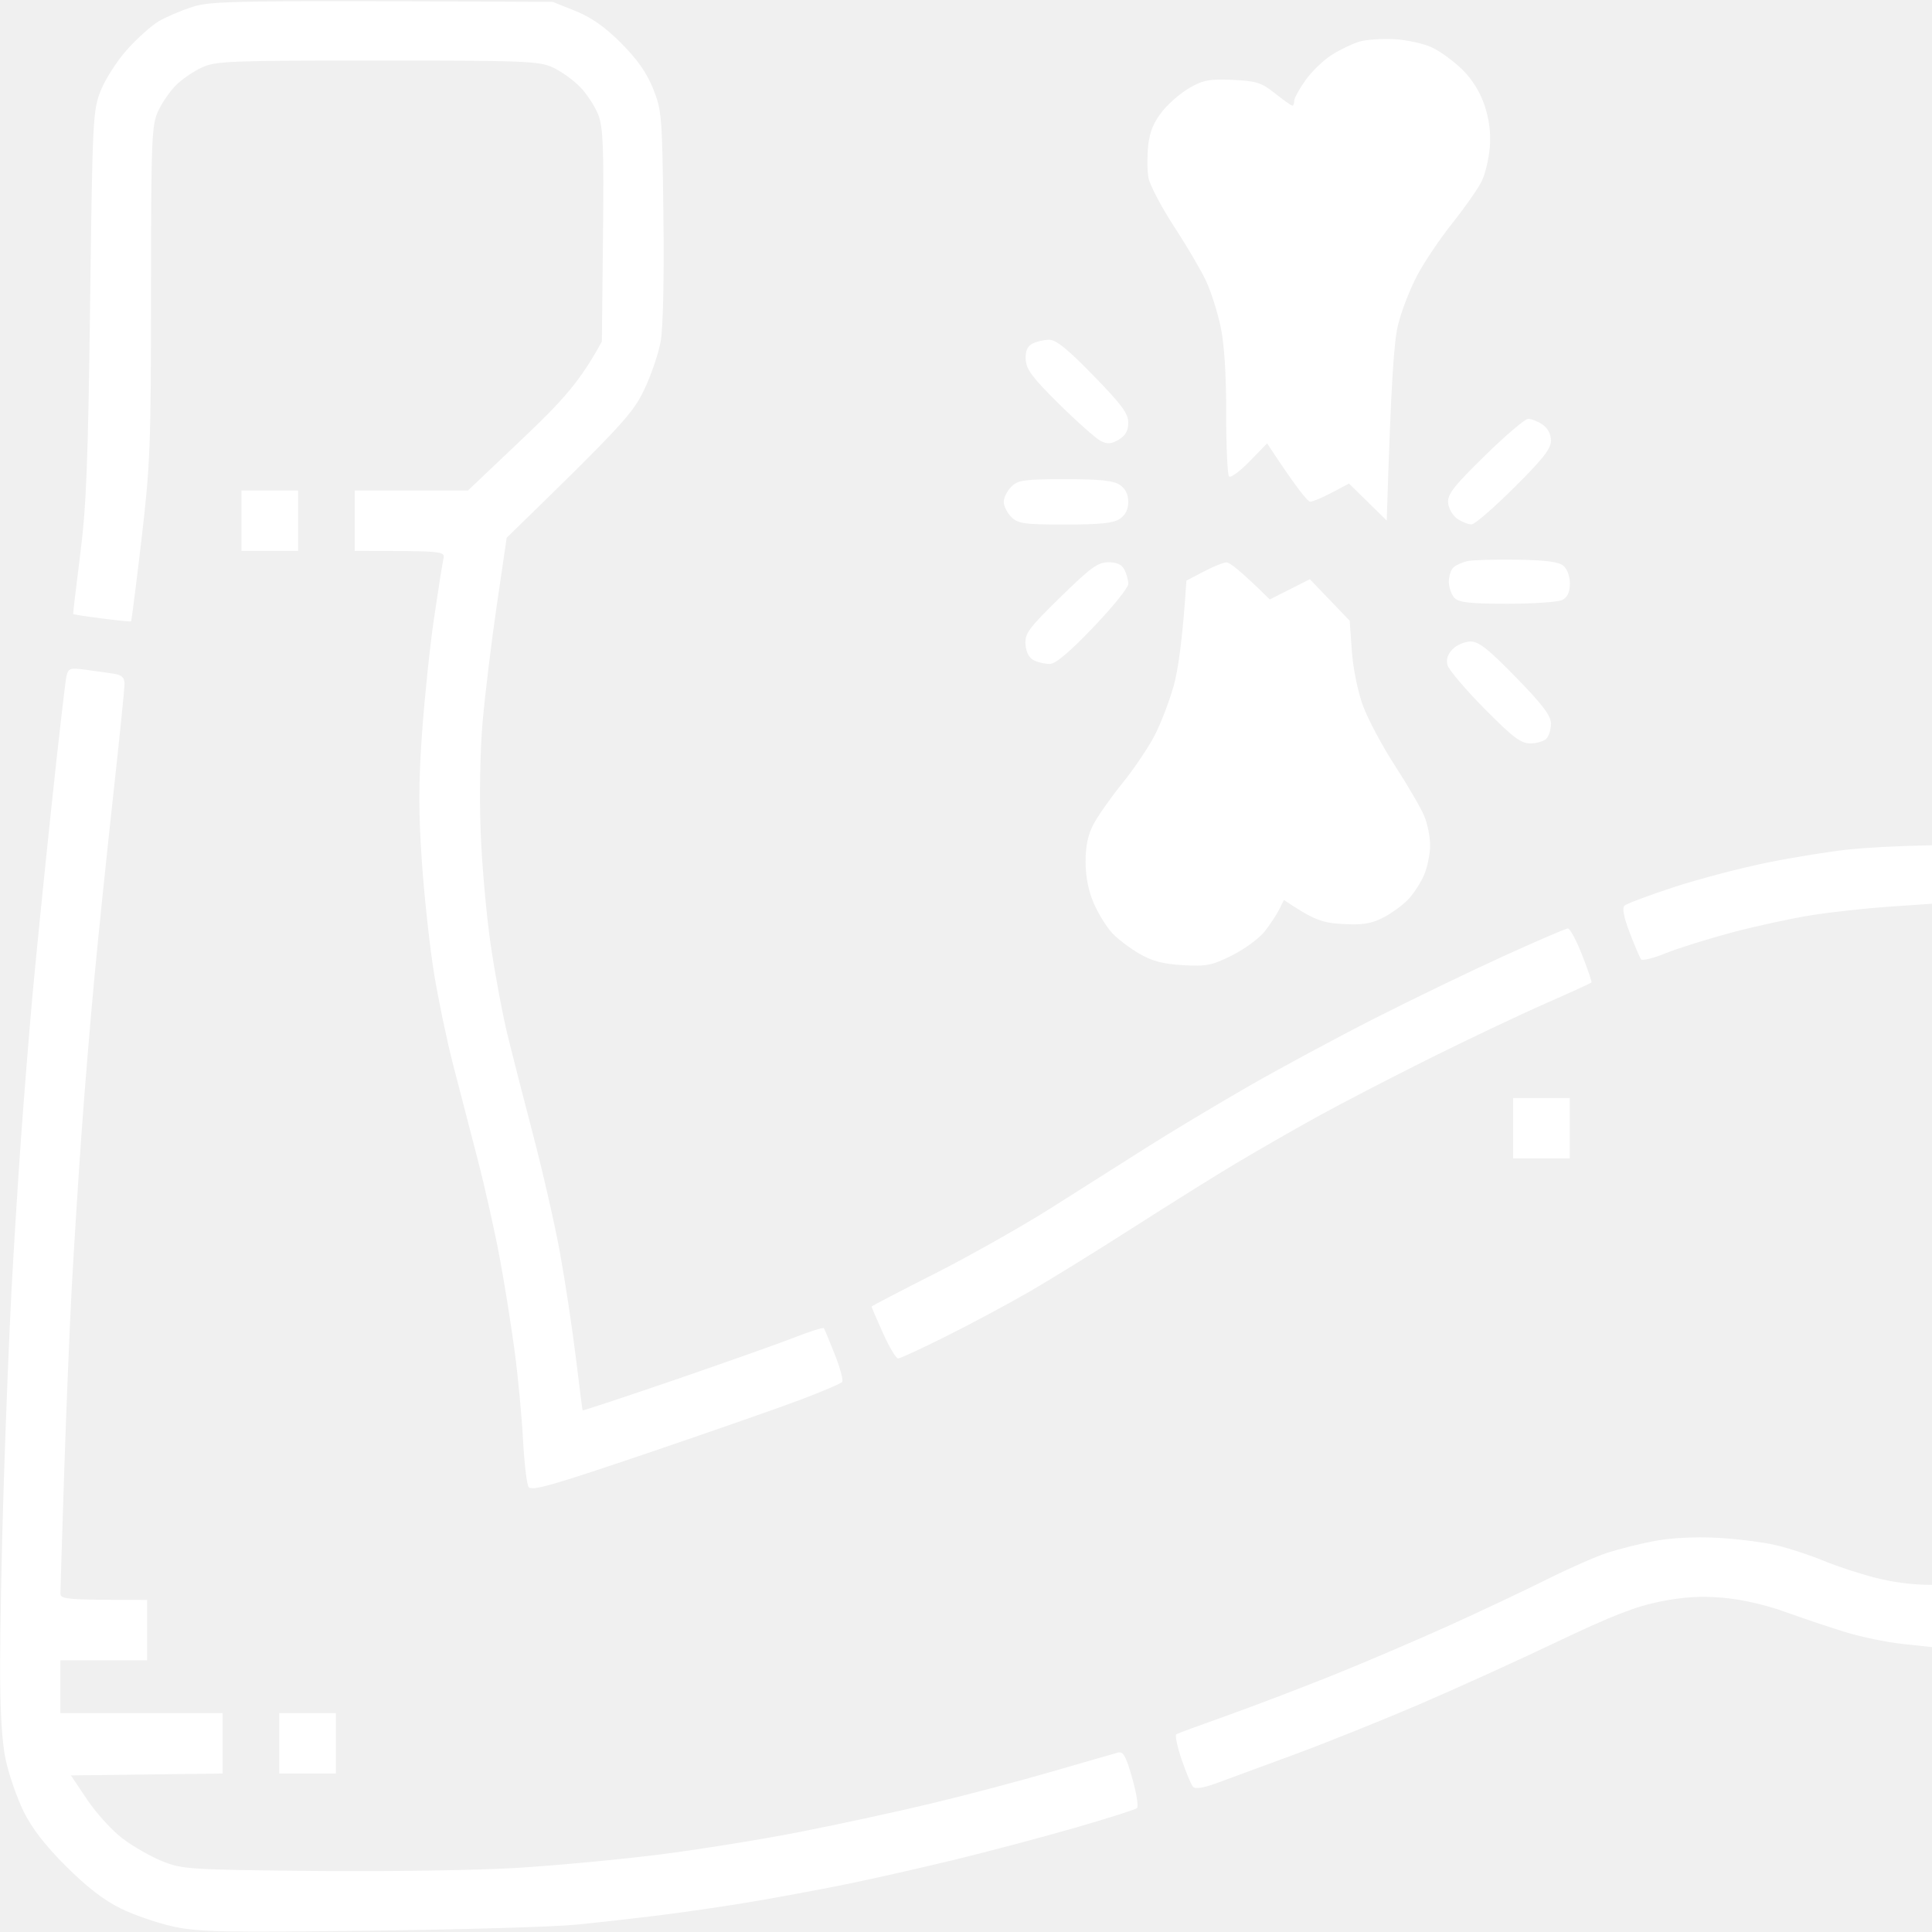
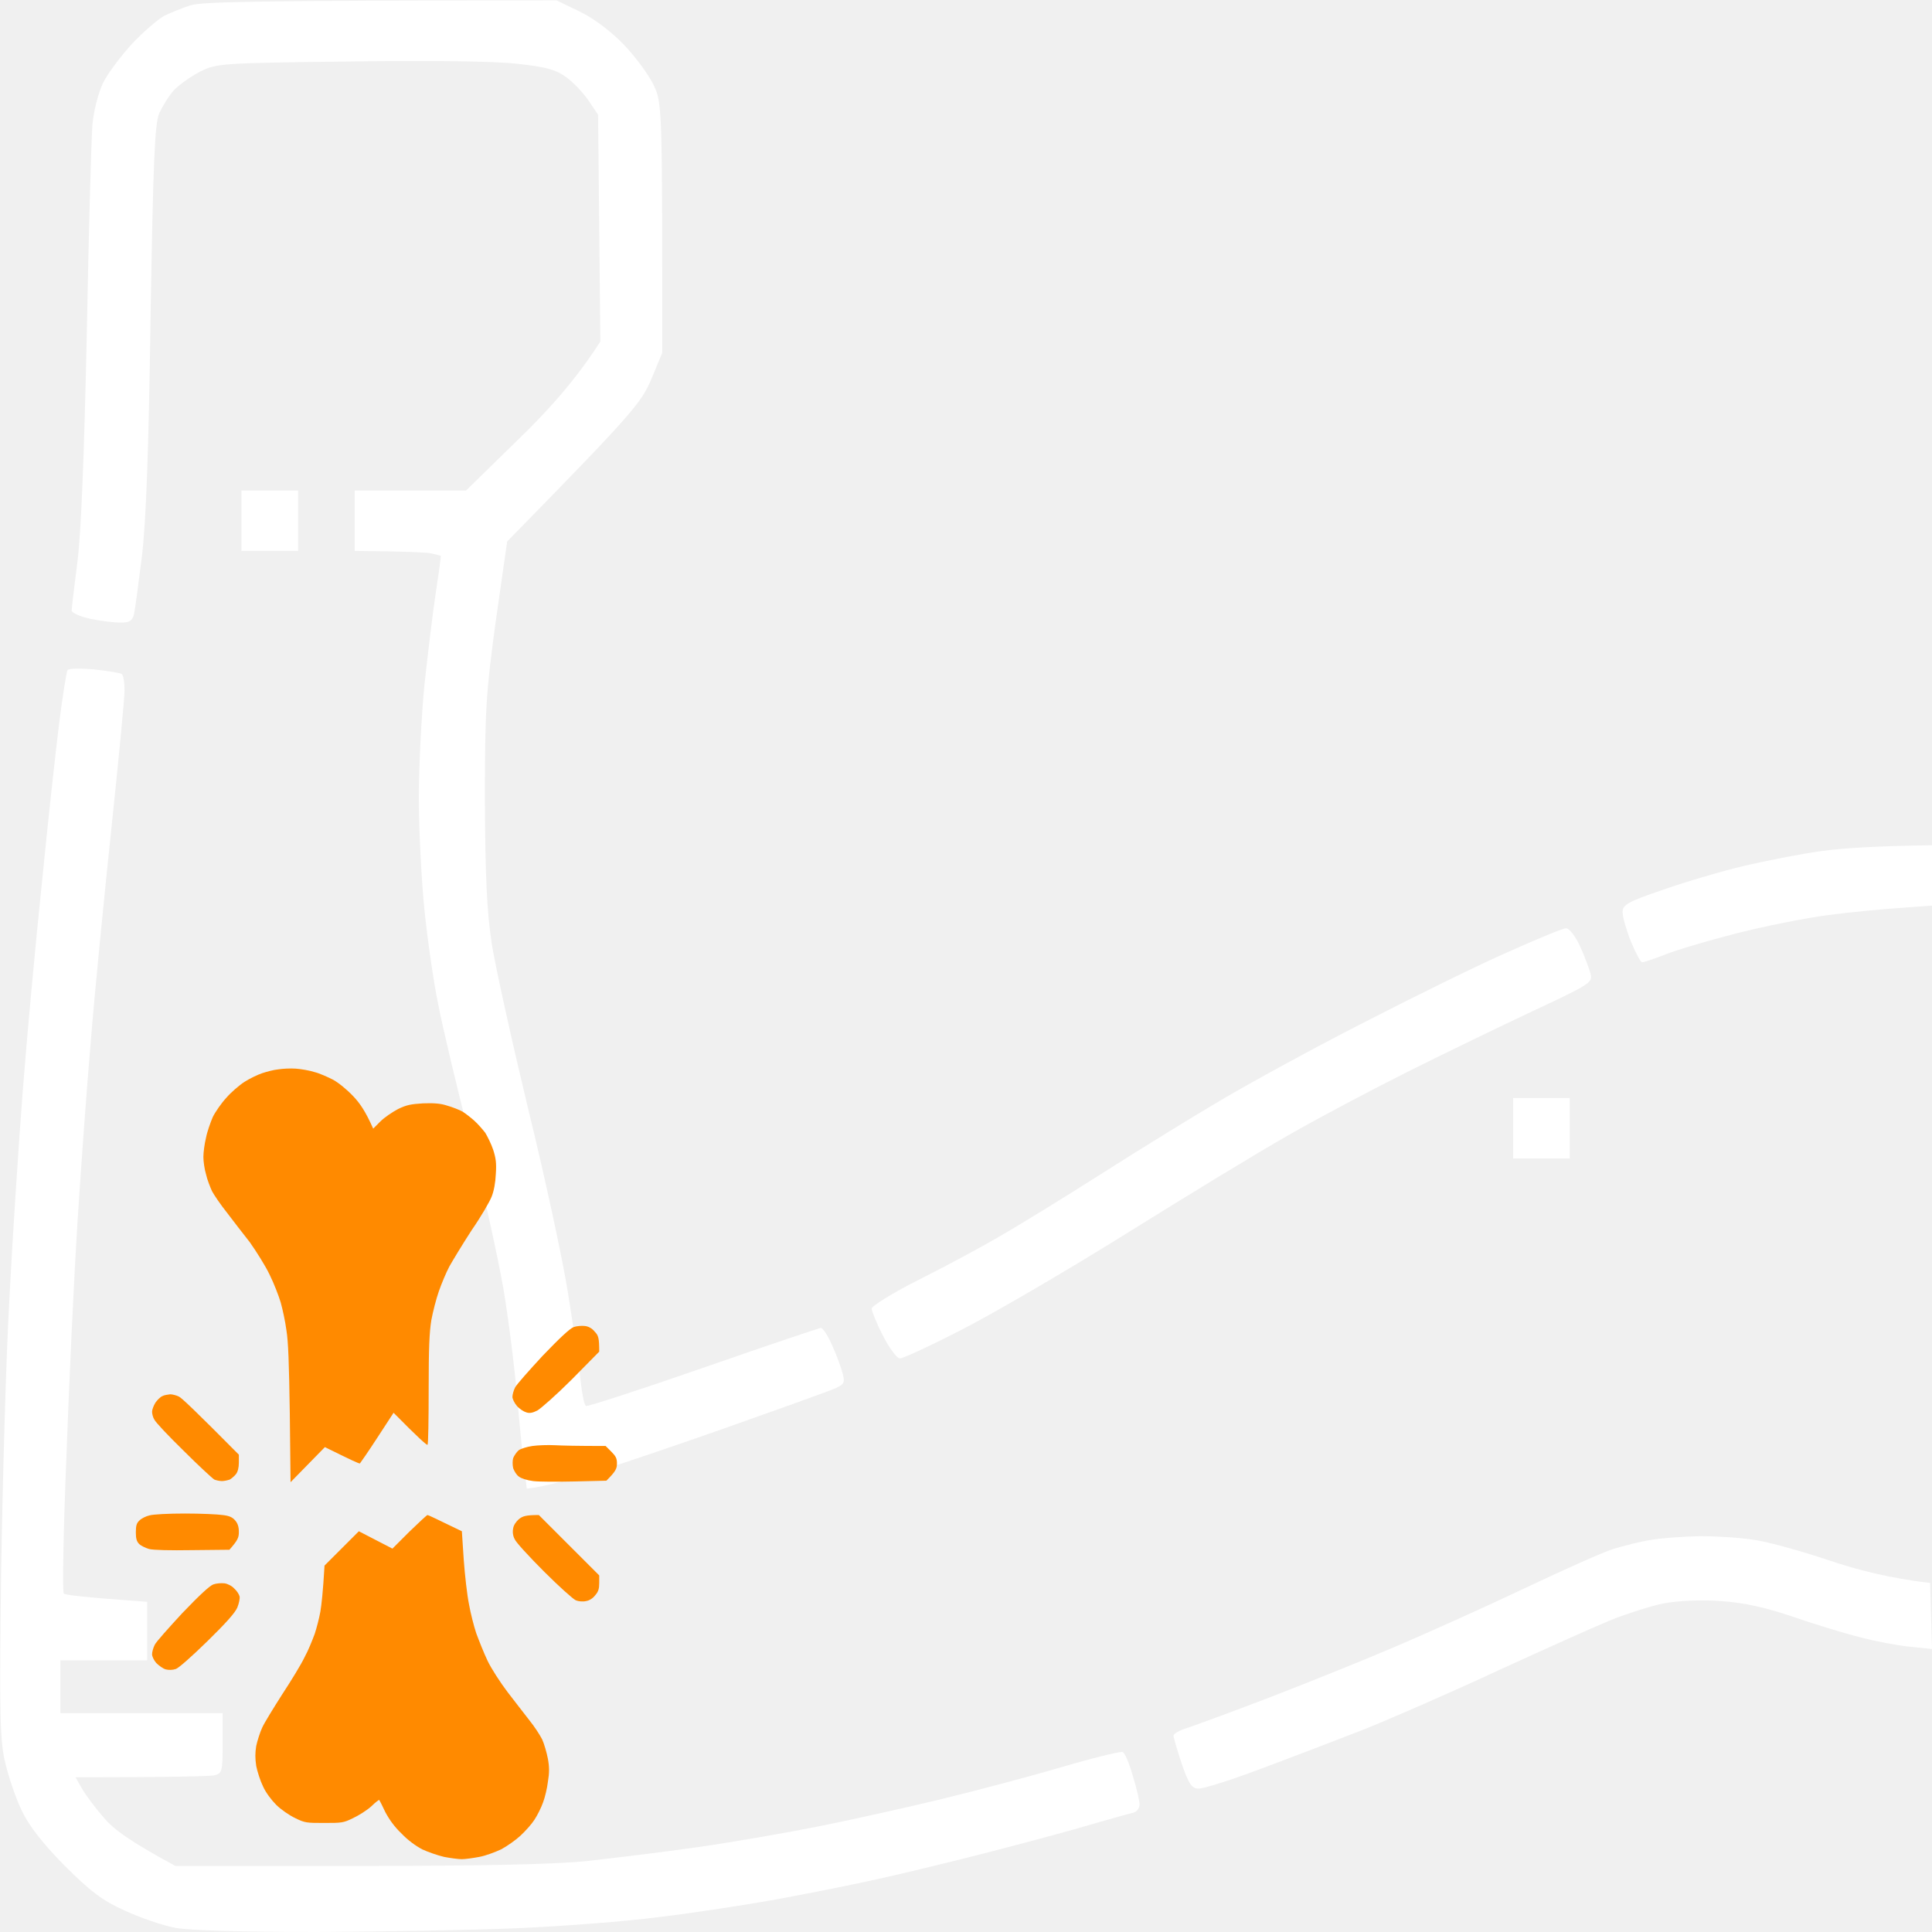
<svg xmlns="http://www.w3.org/2000/svg" version="1.2" viewBox="0 0 512 512" width="512" height="512">
-   <style>
- 		.s0 { fill: #ffffff } 
- 	</style>
-   <path id="Path 0" fill-rule="evenodd" class="s0" d="m146.5 0.5l6 2.41c4.23 1.7 7.8 4.21 12.09 8.5 4.3 4.31 6.79 7.85 8.49 12.09 2.29 5.73 2.41 7.22 2.73 33.5 0.21 16.71-0.08 29.85-0.73 33.5-0.59 3.3-2.6 9.15-4.47 13-2.93 6.05-5.64 9.18-36.33 39l-2.64 18c-1.45 9.9-3.14 23.85-3.76 31-0.65 7.49-0.86 19.78-0.5 29 0.34 8.8 1.54 22.3 2.68 30 1.13 7.7 3.1 18.27 4.38 23.5 1.27 5.23 4.38 17.38 6.9 27 2.53 9.63 5.7 23.57 7.06 31 1.35 7.43 3.23 19.8 4.17 27.5 0.94 7.7 1.76 14.12 1.82 14.26 0.06 0.14 11.14-3.52 24.61-8.14 13.47-4.63 27.76-9.69 31.75-11.26 3.99-1.57 7.41-2.63 7.59-2.36 0.19 0.27 1.5 3.43 2.91 7 1.42 3.57 2.28 6.84 1.92 7.25-0.37 0.42-5.17 2.47-10.67 4.56-5.5 2.09-23.86 8.5-40.8 14.25-25.95 8.8-30.93 10.2-31.65 8.94-0.47-0.82-1.12-6.45-1.45-12.5-0.32-6.05-1.29-16.4-2.16-23-0.86-6.6-2.65-17.85-3.98-25-1.33-7.15-4-19.07-5.94-26.5-1.94-7.43-4.86-18.68-6.48-25-1.63-6.32-3.88-17.13-5.01-24-1.12-6.87-2.57-20.15-3.22-29.5-0.91-13.11-0.9-20.89 0.02-34 0.65-9.35 2.08-23.07 3.17-30.5 1.09-7.43 2.21-14.51 2.49-15.75 0.51-2.24 0.44-2.25-23.49-2.25v-16h30l14.49-13.75c10.71-10.16 15.34-15.31 21.01-25.75l0.3-28c0.25-23.17 0.04-28.69-1.22-32-0.84-2.2-3-5.53-4.8-7.4-1.8-1.87-5.08-4.22-7.28-5.23-3.67-1.68-7.47-1.83-46.5-1.83-39.11 0-42.82 0.15-46.5 1.84-2.2 1.01-5.3 3.14-6.89 4.73-1.59 1.59-3.72 4.69-4.73 6.89-1.69 3.69-1.84 7.46-1.86 48-0.01 40.6-0.21 45.66-2.53 65.5-1.39 11.82-2.63 21.58-2.76 21.68-0.12 0.1-3.61-0.25-7.73-0.78-4.13-0.53-7.55-1.06-7.61-1.18-0.06-0.12 0.78-7.19 1.86-15.72 1.63-12.79 2.09-24.41 2.63-66.5 0.63-49.16 0.73-51.2 2.82-56.5 1.2-3.02 4.34-7.91 6.99-10.86 2.64-2.95 6.38-6.31 8.31-7.46 1.92-1.15 5.97-2.89 9-3.85 4.96-1.59 9.94-1.74 95.5-1.33zm-123.67 177.01c2.57 0.34 5.91 0.81 7.42 1.05 2.06 0.33 2.75 1.01 2.75 2.69 0 1.24-1.33 14.4-2.97 29.25-1.63 14.85-3.87 36.45-4.96 48-1.09 11.55-2.68 30.68-3.51 42.5-0.84 11.82-1.99 30.05-2.56 40.5-0.56 10.45-1.46 32.5-2 49-0.54 16.5-0.98 30.79-0.99 31.75-0.01 1.57 1.2 1.75 22.99 1.75v16h-23v14h43v16l-40.21 0.5 4.35 6.48c2.4 3.57 6.61 8.18 9.36 10.26 2.75 2.08 7.47 4.78 10.5 6 5.25 2.13 7.06 2.25 40 2.58 18.97 0.19 43.05-0.16 53.5-0.78 10.45-0.63 27.55-2.22 38-3.54 10.45-1.31 27.32-4.02 37.5-6.02 10.18-1.99 25.93-5.41 35-7.59 9.07-2.17 23.48-5.98 32-8.46 8.52-2.48 16.29-4.71 17.25-4.97 1.43-0.37 2.13 0.88 3.81 6.79 1.13 3.99 1.69 7.56 1.25 7.93-0.45 0.38-7.79 2.7-16.31 5.17-8.52 2.46-22.93 6.29-32 8.5-9.08 2.2-22.13 5.15-29 6.54-6.88 1.39-17.9 3.44-24.5 4.55-6.6 1.12-17.4 2.71-24 3.54-6.6 0.83-16.95 2-23 2.59-6.05 0.59-30.8 1.3-55 1.59-38.18 0.46-44.99 0.32-51.5-1.09-4.13-0.89-10.43-3.05-14-4.8-4.48-2.2-8.99-5.68-14.54-11.23-5.55-5.55-9.03-10.05-11.23-14.54-1.74-3.57-3.85-9.65-4.69-13.5-1.03-4.78-1.51-12.71-1.51-25 0-9.9 0.43-31.73 0.97-48.5 0.53-16.77 1.44-39.5 2.02-50.5 0.58-11 1.72-29.23 2.52-40.5 0.81-11.27 2.16-28.15 3-37.5 0.84-9.35 3.1-31.85 5.02-50 1.92-18.15 3.75-34.04 4.05-35.31 0.51-2.12 0.93-2.25 5.22-1.68zm489.17 46.49l0.01 15.5-11.25 0.77c-6.19 0.42-15.54 1.44-20.76 2.28-5.23 0.83-14.68 2.88-21 4.56-6.33 1.69-14.2 4.15-17.5 5.48-3.3 1.33-6.27 2.07-6.59 1.66-0.33-0.41-1.68-3.57-3-7.03-1.59-4.14-2.07-6.59-1.41-7.21 0.55-0.51 6.4-2.71 13-4.88 6.6-2.17 17.85-5.12 25-6.56 7.15-1.44 16.82-2.99 21.5-3.46 4.67-0.46 11.54-0.9 22-1.11zm-57 183.53c5.22 0.27 12.31 1.16 15.75 1.98 3.44 0.82 9.06 2.66 12.5 4.1 3.44 1.44 9.62 3.47 13.75 4.51 4.12 1.05 9.19 1.9 15 1.88l0.02 16.5-7.76-0.83c-4.27-0.46-11.14-1.88-15.26-3.16-4.13-1.27-11.33-3.69-16-5.37-5.21-1.88-11.59-3.32-16.5-3.73-5.8-0.49-10.34-0.21-16.5 1.01-6.52 1.29-12.92 3.79-27.5 10.74-10.45 4.98-26.88 12.44-36.5 16.57-9.63 4.13-24.48 10.09-33 13.24-8.53 3.16-17.86 6.6-20.74 7.64-3.43 1.24-5.54 1.55-6.12 0.89-0.48-0.55-1.84-3.81-3.01-7.25-1.17-3.44-1.79-6.44-1.38-6.67 0.41-0.23 6.37-2.43 13.25-4.87 6.87-2.45 19.47-7.25 28-10.67 8.52-3.42 22.47-9.38 31-13.24 8.52-3.86 20.22-9.38 26-12.27 5.77-2.89 12.97-6.05 16-7.04 3.02-0.98 8.65-2.39 12.5-3.12 4.28-0.81 10.69-1.14 16.5-0.84zm-85.5-397.15c3.3 0.18 7.8 1.17 10 2.2 2.2 1.03 5.83 3.69 8.07 5.9 2.64 2.62 4.69 5.94 5.88 9.52 1.21 3.68 1.67 7.32 1.37 11-0.25 3.02-1.21 7.07-2.14 9-0.93 1.92-4.39 6.87-7.68 11-3.3 4.12-7.54 10.42-9.44 14-1.89 3.57-4.16 9.42-5.04 13-1.08 4.38-1.84 13.93-3.02 51.95l-10-9.8-4.5 2.38c-2.48 1.31-5.06 2.4-5.75 2.42-0.69 0.03-3.55-3.44-11.45-15.45l-4.65 4.77c-2.56 2.63-5 4.43-5.43 4-0.43-0.42-0.77-7.97-0.77-16.77 0.01-10.49-0.5-18.41-1.49-23-0.82-3.85-2.54-9.25-3.82-12-1.28-2.75-5.11-9.28-8.52-14.5-3.41-5.23-6.47-11.08-6.79-13-0.32-1.93-0.34-5.75-0.04-8.5 0.39-3.54 1.46-6.15 3.66-8.91 1.71-2.15 5.01-5 7.33-6.33 3.59-2.05 5.28-2.36 11.37-2.09 6.3 0.29 7.63 0.71 11.25 3.58 2.25 1.79 4.32 3.25 4.6 3.25 0.27 0 0.49-0.56 0.47-1.25-0.01-0.69 1.34-3.16 3-5.5 1.67-2.34 4.83-5.38 7.03-6.75 2.2-1.38 5.46-2.94 7.25-3.47 1.79-0.53 5.95-0.82 9.25-0.65zm-91.5 79.66c1.86-0.02 4.88 2.42 11.75 9.47 7.5 7.7 9.25 10.06 9.25 12.49 0 2.13-0.72 3.43-2.5 4.5-1.94 1.16-3 1.25-4.75 0.39-1.24-0.61-6.19-5-11.01-9.75-7.12-7.03-8.78-9.24-8.92-11.84-0.11-2.25 0.41-3.5 1.76-4.22 1.06-0.56 3.04-1.03 4.42-1.04zm126.98 20.95c0.84 0 2.53 0.67 3.77 1.5 1.41 0.95 2.26 2.54 2.27 4.26 0.02 2.16-2.07 4.83-9.75 12.46-5.37 5.35-10.45 9.74-11.27 9.76-0.83 0.03-2.51-0.63-3.75-1.46-1.26-0.85-2.35-2.71-2.48-4.24-0.2-2.27 1.45-4.39 9.73-12.5 5.48-5.37 10.65-9.77 11.48-9.78zm-122.73 16c9.27 0 12.8 0.36 14.5 1.5q2.25 1.51 2.25 4.51 0 3-2.25 4.51c-1.7 1.14-5.23 1.5-14.5 1.5-10.91-0.01-12.47-0.23-14.25-2.01-1.1-1.1-2-2.9-2-4 0-1.1 0.9-2.9 2-4 1.78-1.78 3.34-2 14.25-2.01zm-218.25 3.01h15v16h-15zm338.1 18.33c7.81 0.13 11.04 0.56 12.29 1.67 0.97 0.85 1.68 2.9 1.65 4.75-0.03 2.22-0.67 3.57-2.04 4.25-1.1 0.55-7.63 1-14.5 1-9.78 0-12.83-0.33-14-1.5-0.83-0.83-1.52-2.74-1.54-4.25-0.03-1.51 0.53-3.27 1.25-3.9 0.71-0.64 2.41-1.39 3.79-1.67 1.37-0.28 7.27-0.44 13.1-0.35zm-108.37 0.67c2.27 0 3.58 0.61 4.27 2 0.55 1.1 1.01 2.79 1.02 3.75 0.01 0.96-4.15 6.12-9.25 11.45-6.22 6.52-10.01 9.72-11.52 9.75-1.24 0.03-3.15-0.4-4.25-0.95-1.28-0.64-2.08-2.16-2.23-4.23-0.21-2.88 0.8-4.25 9.23-12.5 8.04-7.87 9.95-9.27 12.73-9.27zm31.27 0.03c0.82-0.03 3.75 2.17 11.5 9.83l10.63-5.36 10.55 11 0.57 8c0.32 4.61 1.57 10.75 2.94 14.5 1.31 3.57 5.15 10.77 8.54 16 3.39 5.22 6.86 11.19 7.71 13.25 0.86 2.06 1.56 5.55 1.56 7.75 0 2.2-0.7 5.69-1.55 7.75-0.86 2.06-2.77 5.03-4.25 6.59-1.49 1.56-4.5 3.76-6.7 4.87-3.14 1.6-5.43 1.95-10.66 1.66-5.38-0.3-7.53-0.95-15.59-6.37l-1.24 2.5c-0.68 1.37-2.42 4.01-3.87 5.85-1.45 1.84-5.34 4.69-8.64 6.34-5.33 2.66-6.78 2.95-13 2.59-5.21-0.3-8.15-1.07-11.5-3-2.48-1.43-5.71-3.88-7.2-5.44-1.48-1.56-3.68-5.09-4.89-7.84-1.44-3.29-2.2-7.06-2.22-11-0.02-4.17 0.61-7.22 2.06-10 1.14-2.2 4.63-7.15 7.74-11 3.11-3.85 6.97-9.59 8.58-12.75 1.61-3.16 3.85-9.01 4.97-13 1.12-3.99 2.34-11.89 3.37-27.87l4.55-2.39c2.5-1.32 5.21-2.42 6.04-2.46zm64.75 20.98c2.15 0 4.76 2.07 12 9.5 7.09 7.27 9.25 10.13 9.27 12.24 0.01 1.51-0.53 3.31-1.2 4-0.67 0.69-2.59 1.25-4.27 1.26-2.53 0-4.62-1.59-12.2-9.25-5.03-5.09-9.42-10.27-9.75-11.51-0.4-1.51 0.05-2.9 1.4-4.25 1.1-1.1 3.24-2 4.75-1.99zm25.75 76.04c0.55-0.01 2.24 3.12 3.75 6.96 1.51 3.85 2.64 7.15 2.5 7.34-0.14 0.2-5.65 2.72-12.25 5.61-6.6 2.9-20.33 9.41-30.5 14.47-10.18 5.07-23.68 12.07-30 15.56-6.33 3.5-16 9.05-21.5 12.34-5.5 3.28-17.88 11.02-27.5 17.18-9.63 6.17-22 13.81-27.5 16.97-5.5 3.17-15.29 8.41-21.75 11.64-6.46 3.23-12.2 5.88-12.75 5.88-0.55 0-2.36-3.04-4.02-6.75-1.67-3.71-3.02-6.86-3-7 0.01-0.14 7.56-4.07 16.77-8.74 9.21-4.67 23.05-12.48 30.75-17.35 7.7-4.87 19.17-12.14 25.5-16.15 6.32-4.01 18.47-11.3 27-16.2 8.52-4.89 23.6-13 33.5-18.03 9.9-5.02 25.2-12.41 34-16.41 8.8-4.01 16.45-7.3 17-7.32zm-14.5 44.95h15v16h-15zm-327 163h15v16h-15z" />
+   <style>.a{fill:#fff}.b{fill:#ff8a00}</style>
+   <path fill-rule="evenodd" class="a" d="m147.5 0.1l6 2.9c3.6 1.7 8.2 5.1 11.7 8.7 3.1 3.2 6.7 8.1 8 10.8 2.3 4.9 2.3 5.5 2.3 71l-2.9 7c-2.7 6.3-4.7 8.8-38.2 43l-3 21c-2.6 19-2.9 23.5-2.9 47.5 0.1 20.1 0.5 29.3 1.8 38 1 6.3 5.4 26.1 9.7 44 4.4 17.9 9.1 39.7 10.5 48.5 1.4 8.8 2.9 19.1 3.3 22.9 0.4 3.7 1 7 1.5 7.2 0.4 0.2 14.3-4.3 31-10.1 16.6-5.8 30.7-10.5 31.2-10.6 0.6 0 2 2.2 3.1 4.8 1.2 2.6 2.4 6 2.8 7.6 0.6 2.6 0.3 2.8-5.1 4.8-3.2 1.2-12.1 4.4-19.8 7.1-7.7 2.8-22.5 7.9-33 11.4-10.4 3.4-20.6 6.4-25.9 6.9l-0.7-5.5c-0.4-3-1.2-11.6-1.9-19-0.6-7.4-2.2-20.2-3.6-28.5-1.4-8.2-5.4-26.2-8.9-40-3.5-13.7-7.3-29.7-8.4-35.5-1.2-5.8-2.8-16.9-3.6-24.7-0.8-7.9-1.5-21.3-1.5-29.8 0-8.5 0.7-22.1 1.5-30.2 0.9-8.2 2.2-19.1 3-24.3 0.8-5.2 1.4-9.6 1.3-9.7-0.2-0.1-1.4-0.4-2.8-0.7-1.4-0.2-6.4-0.5-20-0.6v-16h29.5l13.6-13.3c8-7.7 15.4-15.9 22-26.2l-0.6-60.1-2.5-3.7c-1.4-2.1-4.1-4.9-6-6.3-2.8-2-5.5-2.7-13-3.5-5.7-0.7-23.4-0.9-44.5-0.6-34.2 0.4-35.1 0.5-39.5 2.7-2.5 1.3-5.6 3.5-6.9 4.9-1.3 1.4-3 4.2-3.9 6.1-1.2 2.9-1.6 12.4-2.3 54-0.5 36-1.2 54.2-2.3 63.5-0.9 7.2-1.8 14-2.1 15.3-0.4 1.7-1.2 2.2-3.5 2.2-1.6 0-5.2-0.4-8-1-2.8-0.6-5-1.6-5-2.2 0-0.7 0.7-6.5 1.5-12.8 1-7.6 1.8-28.1 2.5-60.5 0.5-26.9 1.2-51.9 1.5-55.5 0.3-3.6 1.6-8.5 2.8-11 1.2-2.5 4.7-7.1 7.7-10.4 3-3.2 6.9-6.5 8.5-7.4 1.7-0.8 4.8-2.1 7-2.8 3-0.9 15.9-1.3 97-1.3zm-122.6 177.3c3.6 0.4 6.9 0.9 7.3 1.2 0.5 0.2 0.8 2.2 0.8 4.4 0 2.2-1.6 18.7-3.5 36.7-1.9 18.1-4.4 43.2-5.4 55.8-1.1 12.6-2.7 34.7-3.6 49-0.9 14.3-2.2 42-2.9 61.5-0.8 19.5-1.1 35.8-0.7 36.3 0.3 0.4 5.4 1 22.1 2.2v15.5h-23v14h43v8c0 7.5-0.1 8-2.3 8.5-1.2 0.2-10 0.5-36.7 0.5l1.8 3.1c0.9 1.6 3.5 5.1 5.8 7.7 2.4 2.9 7 6.3 18.9 12.7h48c32.5 0 52.2-0.4 61-1.3 7.2-0.8 20.4-2.4 29.5-3.7 9.1-1.3 23.5-3.8 32-5.5 8.5-1.7 22.9-4.9 32-7.1 9.1-2.2 23.5-6 32-8.5 8.5-2.5 15.9-4.3 16.5-4.1 0.6 0.2 1.8 3.1 2.7 6.3 1 3.2 1.8 6.7 1.8 7.6 0 1-0.8 2-1.7 2.2-1 0.2-5.9 1.6-10.8 3-4.9 1.5-16.9 4.7-26.5 7.2-9.6 2.5-23.3 5.8-30.5 7.4-7.2 1.6-19.3 4-27 5.4-7.7 1.4-21.4 3.5-30.5 4.6-9.1 1.2-26.2 2.5-38 3-11.8 0.5-35.7 0.9-53 1-18.7 0-33.9-0.4-37.5-1.1-3.3-0.6-9.4-2.7-13.5-4.6-6-2.7-9.2-5.2-16.1-12.1-5.7-5.8-9.4-10.6-11.2-14.5-1.5-3.1-3.4-8.7-4.3-12.5-1.4-5.8-1.6-12.3-1.1-50.7 0.4-24.2 1.3-56.8 2.2-72.5 0.8-15.7 2.4-40.2 3.5-54.5 1.1-14.3 3.4-39.3 5.1-55.5 1.6-16.2 3.7-35.4 4.6-42.5 0.9-7.1 1.9-13.4 2.2-13.9 0.2-0.5 3.4-0.5 7-0.2zm487.1 46.6v16l-8.3 0.6c-4.5 0.3-13.2 1.1-19.2 1.9-6.1 0.8-17.1 3-24.5 4.9-7.4 1.9-15.9 4.4-18.8 5.6-2.8 1.1-5.5 2-6 2-0.4 0.1-1.7-2.4-3-5.5-1.2-3-2.2-6.5-2.2-7.8 0-1.9 1.3-2.7 10.7-5.9 6-2.1 15.8-5 21.8-6.4 6-1.4 15.3-3.2 20.5-3.9 5.2-0.7 13.9-1.3 29-1.5zm-61.5 183.1c4.4 0 10.9 0.4 14.5 1 3.6 0.5 12.5 3 19.7 5.4 7.3 2.5 16.3 4.8 26.8 6l0.5 17.5-5.8-0.6c-3.1-0.3-9.1-1.4-13.2-2.5-4.1-1-12.2-3.5-18-5.5-7.4-2.5-13-3.7-19-4.1-5.1-0.4-11.1-0.1-15 0.6-3.6 0.7-10.1 2.8-14.5 4.6-4.4 1.8-17.7 7.8-29.5 13.2-11.8 5.5-28 12.6-36 15.8-8 3.1-20.5 7.9-27.8 10.6-7.2 2.7-14.2 4.9-15.5 4.9-1.8 0-2.6-1-4.5-6.5-1.2-3.6-2.2-7-2.2-7.5 0-0.6 1.7-1.5 3.7-2.1 2.1-0.7 11.4-4.1 20.8-7.7 9.4-3.6 24.6-9.7 34-13.7 9.4-4 25.1-11.1 35-15.8 9.9-4.7 20.2-9.3 23-10.2 2.7-0.8 7.2-2 10-2.4 2.7-0.5 8.6-0.9 13-1zm-386.5-277.1h15v16h-15zm351 116c0.9 0 2.4 2 3.7 4.7 1.2 2.6 2.4 5.9 2.8 7.3 0.6 2.4 0 2.8-15.2 9.9-8.7 4.1-23.4 11.2-32.8 15.9-9.4 4.7-23.8 12.3-32 17-8.3 4.7-27.6 16.5-43 26.1-15.4 9.6-34.9 21-43.3 25.3-8.3 4.3-15.9 7.8-16.7 7.8-0.8 0-2.8-2.7-4.5-6-1.7-3.3-3-6.6-3-7.2 0-0.7 5.5-4.1 12.2-7.5 6.8-3.4 16.3-8.5 21.3-11.4 4.9-2.8 17.3-10.4 27.5-16.9 10.2-6.5 24.8-15.5 32.5-20 7.7-4.5 24.1-13.5 36.5-19.8 12.4-6.4 29.2-14.7 37.5-18.4 8.2-3.7 15.7-6.8 16.5-6.8zm-14 45h15v16h-15zm-327 163h15v16h-15z" />
+   <path class="b" d="m73.7 283.4c-1.1 0.1-3 0.6-4.2 1-1.2 0.4-3.3 1.4-4.7 2.3-1.4 0.9-3.6 2.8-4.8 4.2-1.3 1.4-2.9 3.7-3.6 5.1-0.6 1.4-1.5 3.9-1.8 5.5-0.4 1.6-0.7 3.9-0.7 5.1 0 1.2 0.3 3.3 0.7 4.6 0.3 1.4 1.1 3.4 1.6 4.5 0.6 1.1 2.3 3.6 3.9 5.6 1.5 2 4.3 5.6 6.1 7.9 1.7 2.4 4.1 6.2 5.2 8.5 1.2 2.4 2.5 5.8 3 7.5 0.5 1.8 1.2 5 1.5 7.3 0.5 3 0.7 8.7 0.9 22.1l0.2 18.2 9.1-9.3c7.1 3.5 9.2 4.5 9.3 4.3 0.1-0.1 2.2-3.1 4.6-6.8l4.3-6.6c6.7 6.8 8.8 8.6 9 8.5 0.2-0.2 0.3-6.8 0.3-14.7 0-11.3 0.2-15.1 0.7-18.3 0.4-2.2 1.3-5.7 2-7.7 0.7-2 1.9-4.9 2.8-6.6 0.9-1.6 3.5-5.9 5.9-9.6 2.5-3.6 4.8-7.6 5.3-8.9 0.6-1.5 1-3.7 1.1-6 0.2-2.9 0-4.2-0.7-6.4-0.5-1.5-1.5-3.5-2.1-4.5-0.7-0.9-2-2.4-2.9-3.2-0.9-0.8-2.3-1.9-3.1-2.4-0.9-0.5-2.7-1.2-4.1-1.6-1.8-0.6-3.6-0.7-6.4-0.6-3.2 0.2-4.3 0.4-6.6 1.5-1.5 0.8-3.6 2.2-4.7 3.3l-1.9 1.9c-2.1-4.7-3.5-6.7-5.3-8.6-1.6-1.7-3.9-3.6-5.4-4.4-1.4-0.7-3.6-1.7-4.9-2-1.2-0.4-3.5-0.8-4.9-0.9-1.4-0.1-3.5 0-4.7 0.2zm67.4 99.8c-1.4 0.2-3 0.7-3.6 1.1-0.6 0.5-1.2 1.4-1.5 2.1-0.2 0.7-0.2 1.8 0 2.7 0.3 0.8 0.9 1.8 1.5 2.2 0.6 0.5 2.2 1 3.8 1.2 1.6 0.2 6.5 0.2 11.1 0.1l8.3-0.2c2.5-2.5 2.8-3.2 2.8-4.6 0-1.3-0.3-1.9-1.5-3.1l-1.5-1.5c-7.7 0-11.5-0.1-13.4-0.2-1.9-0.1-4.6 0-6 0.2zm-101.5 18.4c-0.9 0.2-2.1 0.8-2.6 1.3-0.8 0.7-1 1.4-1 3.2 0 1.6 0.2 2.4 0.9 3.1 0.4 0.4 1.6 1 2.6 1.3 1.2 0.3 5.5 0.4 11.6 0.3l9.7-0.1c2.2-2.5 2.5-3.2 2.5-4.7 0-1.4-0.3-2.3-1-3.1-0.7-0.8-1.5-1.2-3.3-1.4-1.3-0.2-5.8-0.4-10-0.4-4.2 0-8.4 0.2-9.4 0.5zm68.9 4.3l-4.5 4.5-8.9-4.6-9.1 9.1c-0.4 7-0.8 10.4-1.1 12.2-0.3 1.7-1 4.4-1.5 5.9-0.6 1.6-1.7 4.4-2.7 6.2-0.9 1.9-3.6 6.3-5.9 9.8-2.3 3.6-4.7 7.5-5.3 8.8-0.6 1.3-1.3 3.5-1.6 4.9-0.3 1.9-0.3 3.2 0 5.3 0.3 1.5 1.1 4 1.8 5.4 0.7 1.6 2.2 3.6 3.5 4.9 1.2 1.2 3.5 2.8 5 3.5 2.6 1.3 3.1 1.3 7.7 1.3 4.6 0 5.1 0 7.7-1.3 1.5-0.7 3.7-2.1 4.8-3.1 1.1-1.1 2.1-1.8 2.1-1.7 0.1 0.1 0.8 1.5 1.6 3.2 1 1.9 2.4 3.9 4.3 5.7 1.7 1.8 3.8 3.3 5.5 4.2 1.5 0.7 4.1 1.6 5.8 2 1.6 0.3 3.7 0.6 4.7 0.6 0.9 0 3-0.3 4.6-0.6 1.7-0.3 4.3-1.3 5.8-2 1.5-0.8 3.8-2.4 5.1-3.6 1.3-1.2 3-3.1 3.7-4.2 0.8-1.2 1.8-3.2 2.3-4.6 0.5-1.3 1.1-3.8 1.3-5.5 0.4-2.4 0.4-3.9 0-6.1-0.3-1.6-1-4-1.5-5.1-0.6-1.2-2.1-3.5-3.4-5.1-1.3-1.7-3.9-5-5.8-7.5-1.9-2.5-4.3-6.2-5.3-8.3-1-2.1-2.3-5.4-3-7.3-0.6-1.8-1.5-5.3-1.9-7.6-0.5-2.4-1.1-7.7-1.4-11.8l-0.5-7.6c-6.8-3.3-8.9-4.3-9.1-4.3-0.2 0-2.3 2-4.8 4.4zm43.5-54.2c-1 0.4-3.6 2.8-8.2 7.6-3.6 3.9-6.9 7.6-7.3 8.4-0.4 0.8-0.7 1.9-0.7 2.5 0 0.5 0.5 1.6 1.2 2.4 0.7 0.8 1.8 1.5 2.5 1.7 0.9 0.3 1.7 0.1 2.9-0.5 0.9-0.5 5-4.1 9.1-8.2l7.3-7.4c0-3.6-0.2-4.3-1.2-5.3-0.7-0.9-1.7-1.4-2.6-1.5-0.8-0.1-2.2 0-3 0.3zm-109 18.3c-0.5 0.2-1.3 1-1.8 1.7-0.5 0.8-0.9 1.9-0.9 2.4 0 0.5 0.2 1.5 0.6 2.1 0.3 0.7 3.8 4.4 7.8 8.3 3.9 3.9 7.6 7.3 8.1 7.6 0.5 0.2 1.4 0.4 2 0.4 0.6 0 1.5-0.2 2.1-0.4 0.5-0.3 1.2-0.9 1.6-1.4 0.5-0.6 0.8-1.7 0.8-3.1v-2.1c-11.4-11.5-15.2-15.1-15.9-15.4-0.6-0.3-1.7-0.6-2.3-0.6-0.7 0.1-1.6 0.2-2.1 0.5zm94.5 32.6c-0.7 0.6-1.4 1.6-1.5 2.4-0.2 0.9-0.1 2 0.4 2.9 0.3 0.8 3.9 4.7 7.8 8.6 3.9 3.9 7.7 7.3 8.4 7.6 0.7 0.3 1.9 0.4 2.7 0.2 0.8-0.1 1.8-0.7 2.4-1.5 0.9-1 1.1-1.8 1.1-3.3v-2l-16-16c-3.5 0-4.3 0.3-5.3 1.1zm-81 17.3c-1 0.4-3.6 2.8-8.2 7.6-3.6 3.9-7 7.7-7.3 8.4-0.4 0.8-0.7 1.9-0.7 2.5 0 0.6 0.5 1.6 1.1 2.3 0.7 0.7 1.8 1.5 2.5 1.7 0.8 0.2 1.8 0.2 2.7-0.1 0.8-0.3 4.1-3.2 8.4-7.4 5-4.9 7.3-7.5 7.9-8.9 0.4-1 0.7-2.3 0.6-2.9-0.1-0.5-0.7-1.5-1.4-2.1-0.6-0.7-1.8-1.3-2.6-1.4-0.9-0.1-2.2 0-3 0.3z" />
</svg>
